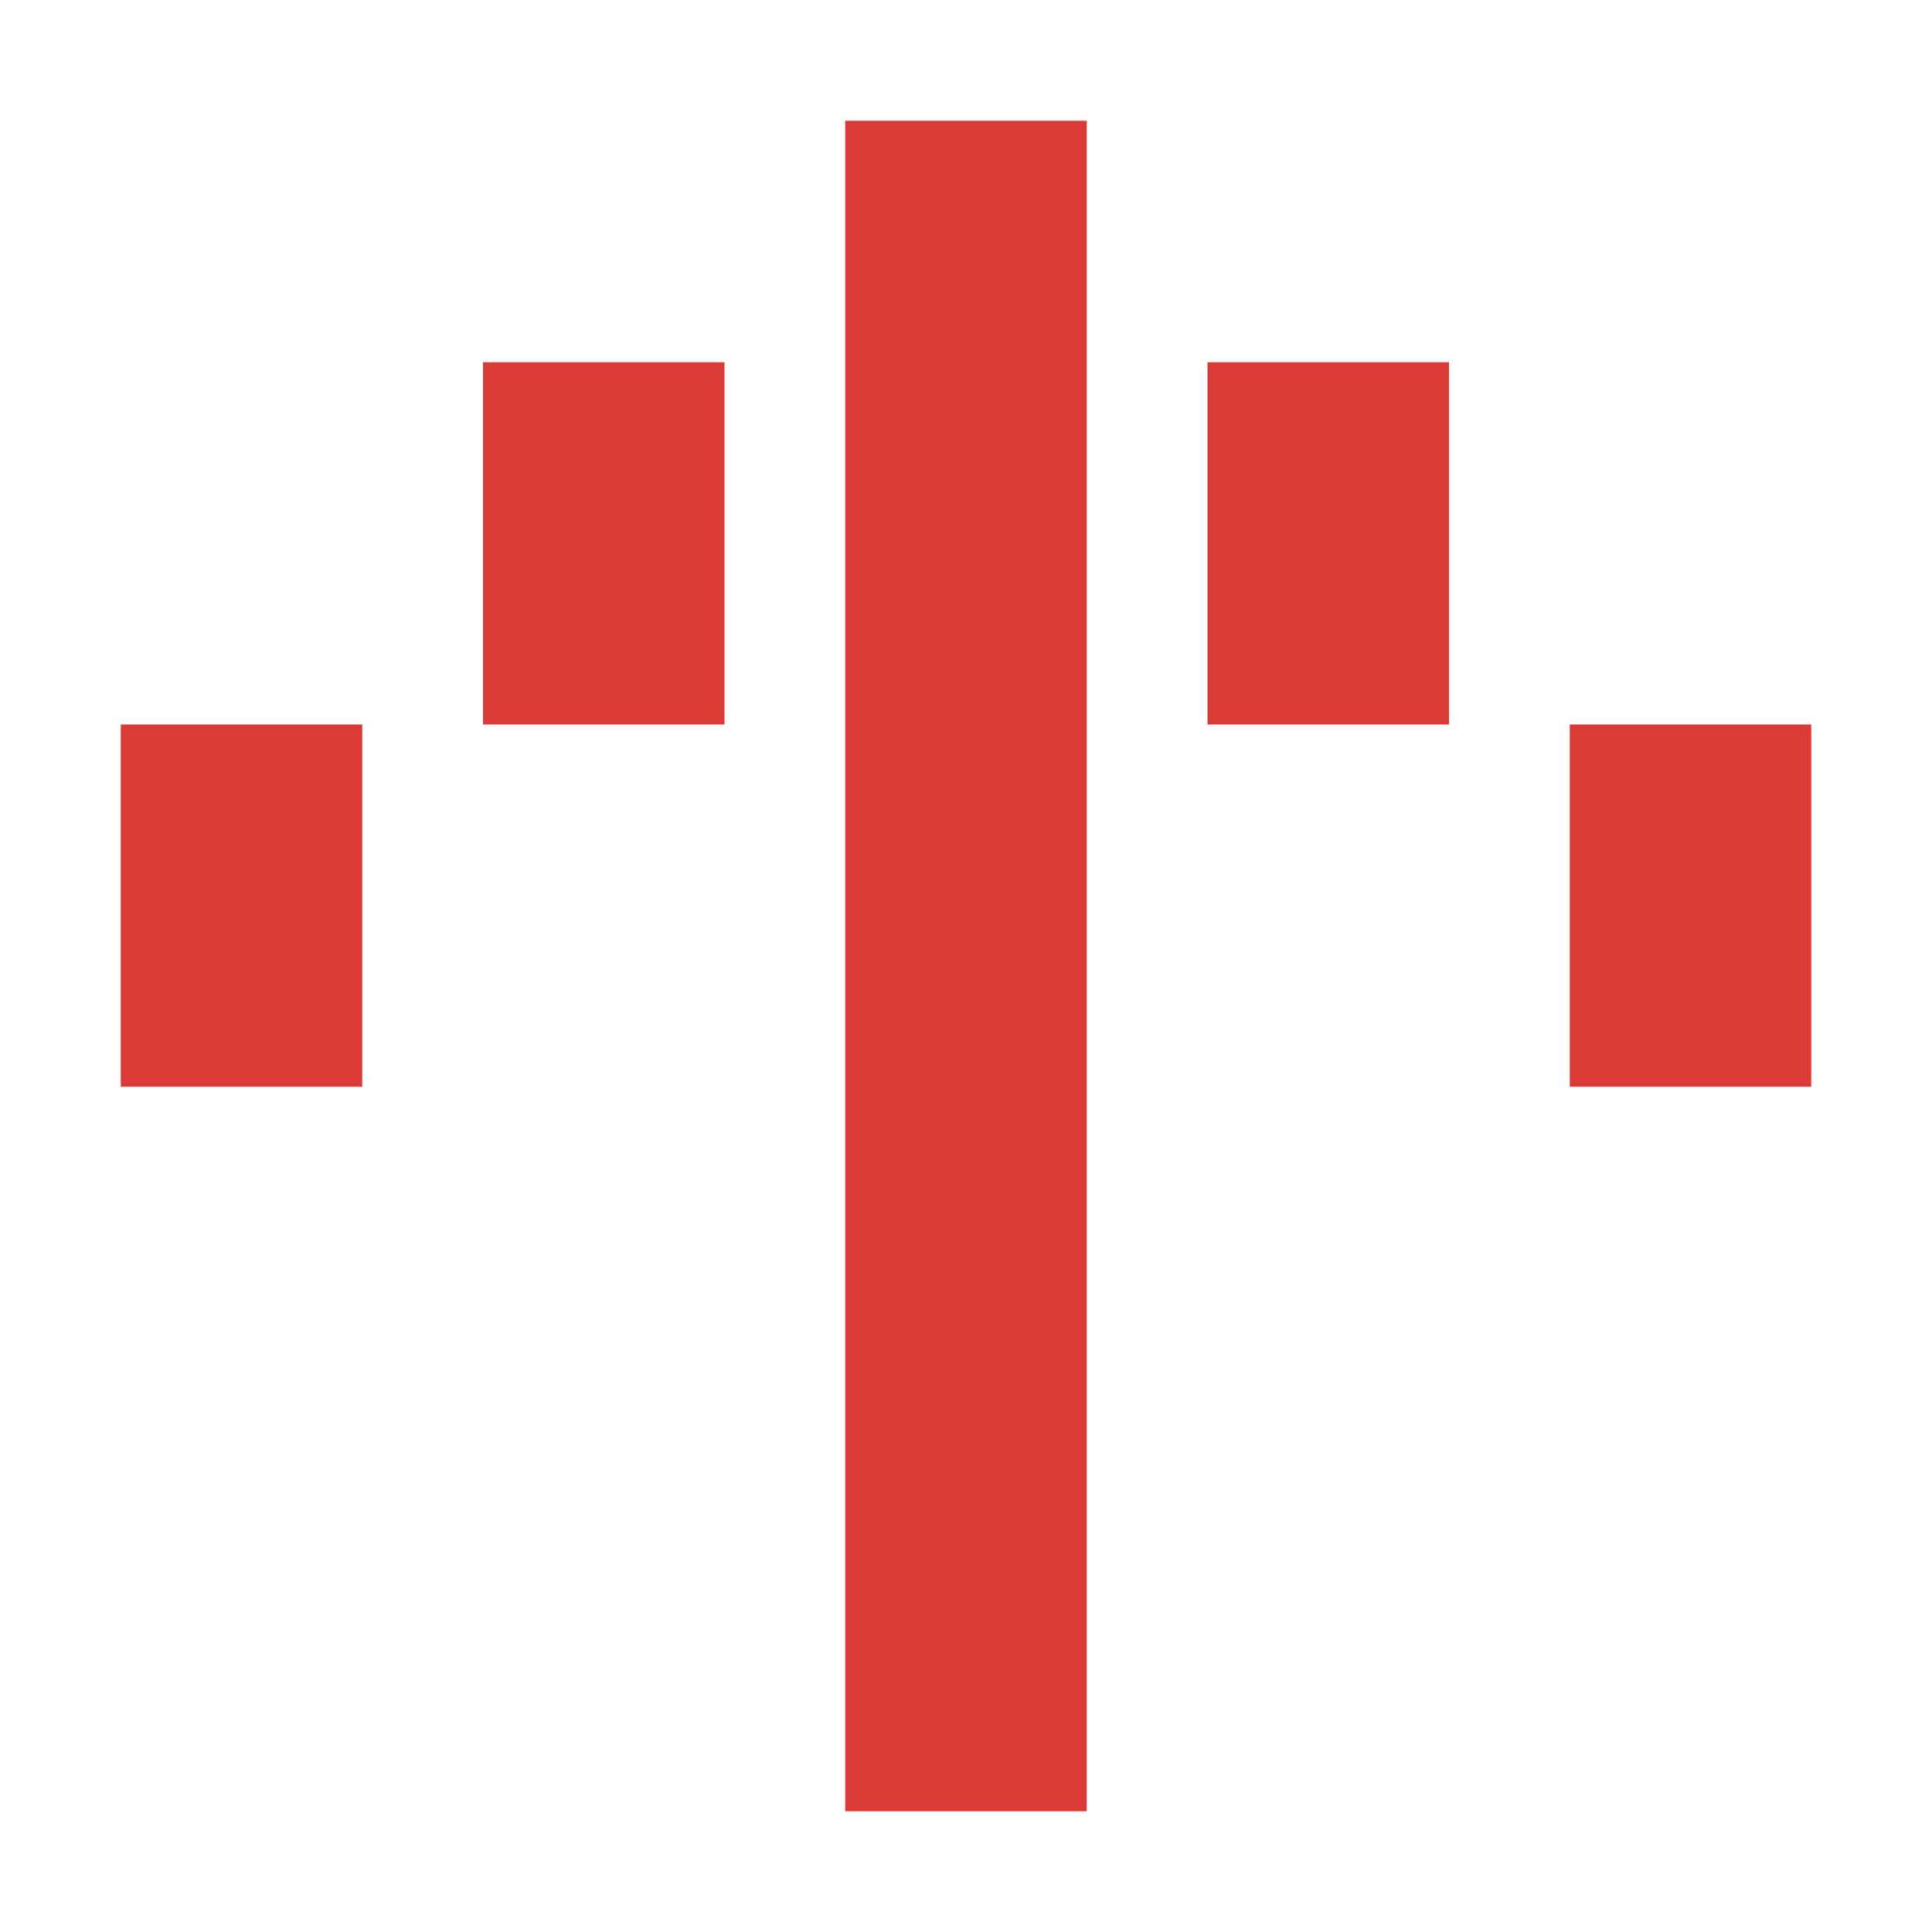
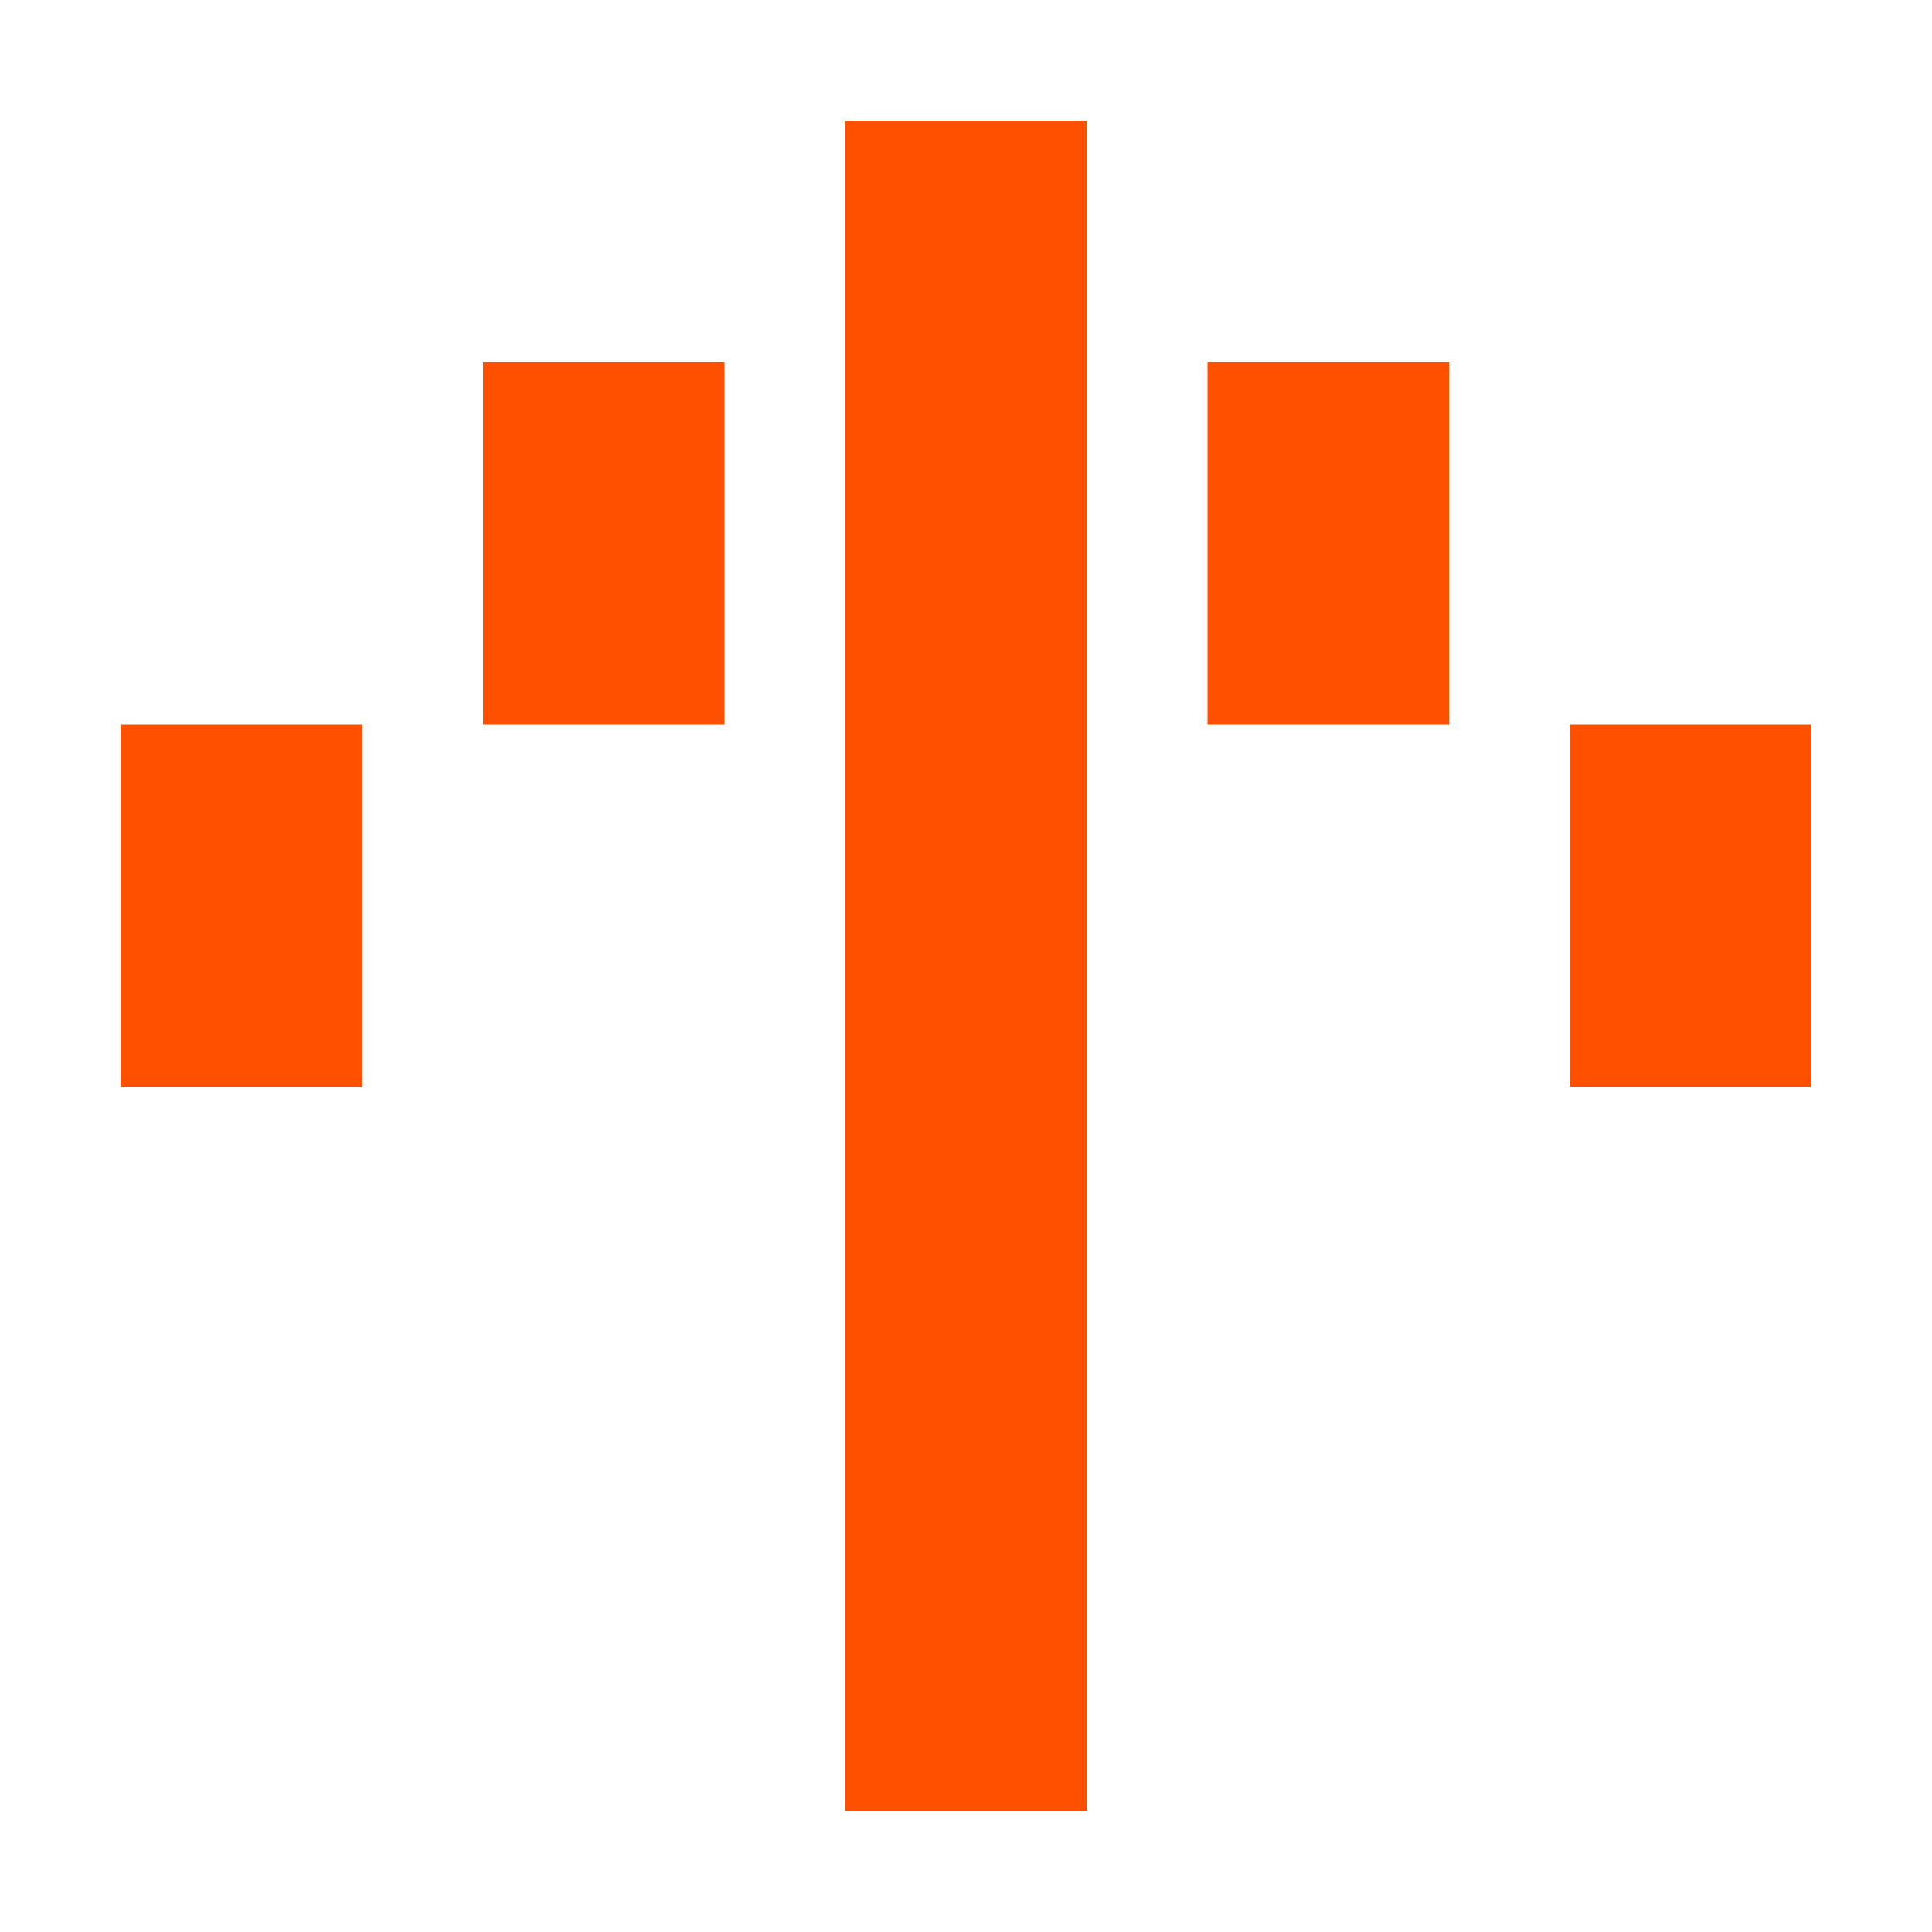
<svg xmlns="http://www.w3.org/2000/svg" preserveAspectRatio="none" overflow="visible" style="display: block;" width="16" height="16" viewBox="0 0 16 16" fill="none">
  <g id="Frame">
-     <path id="Vector" d="M1 6H3V9H1V6ZM4 3H6V6H4V3ZM7 1H9V15H7V1ZM10 3H12V6H10V3ZM13 6H15V9H13V6Z" fill="#DA3B37" />
+     <path id="Vector" d="M1 6H3V9H1V6ZM4 3H6V6H4V3ZM7 1H9V15H7V1ZM10 3H12V6H10V3ZM13 6H15V9H13V6Z" fill="#FF5000" />
  </g>
</svg>
